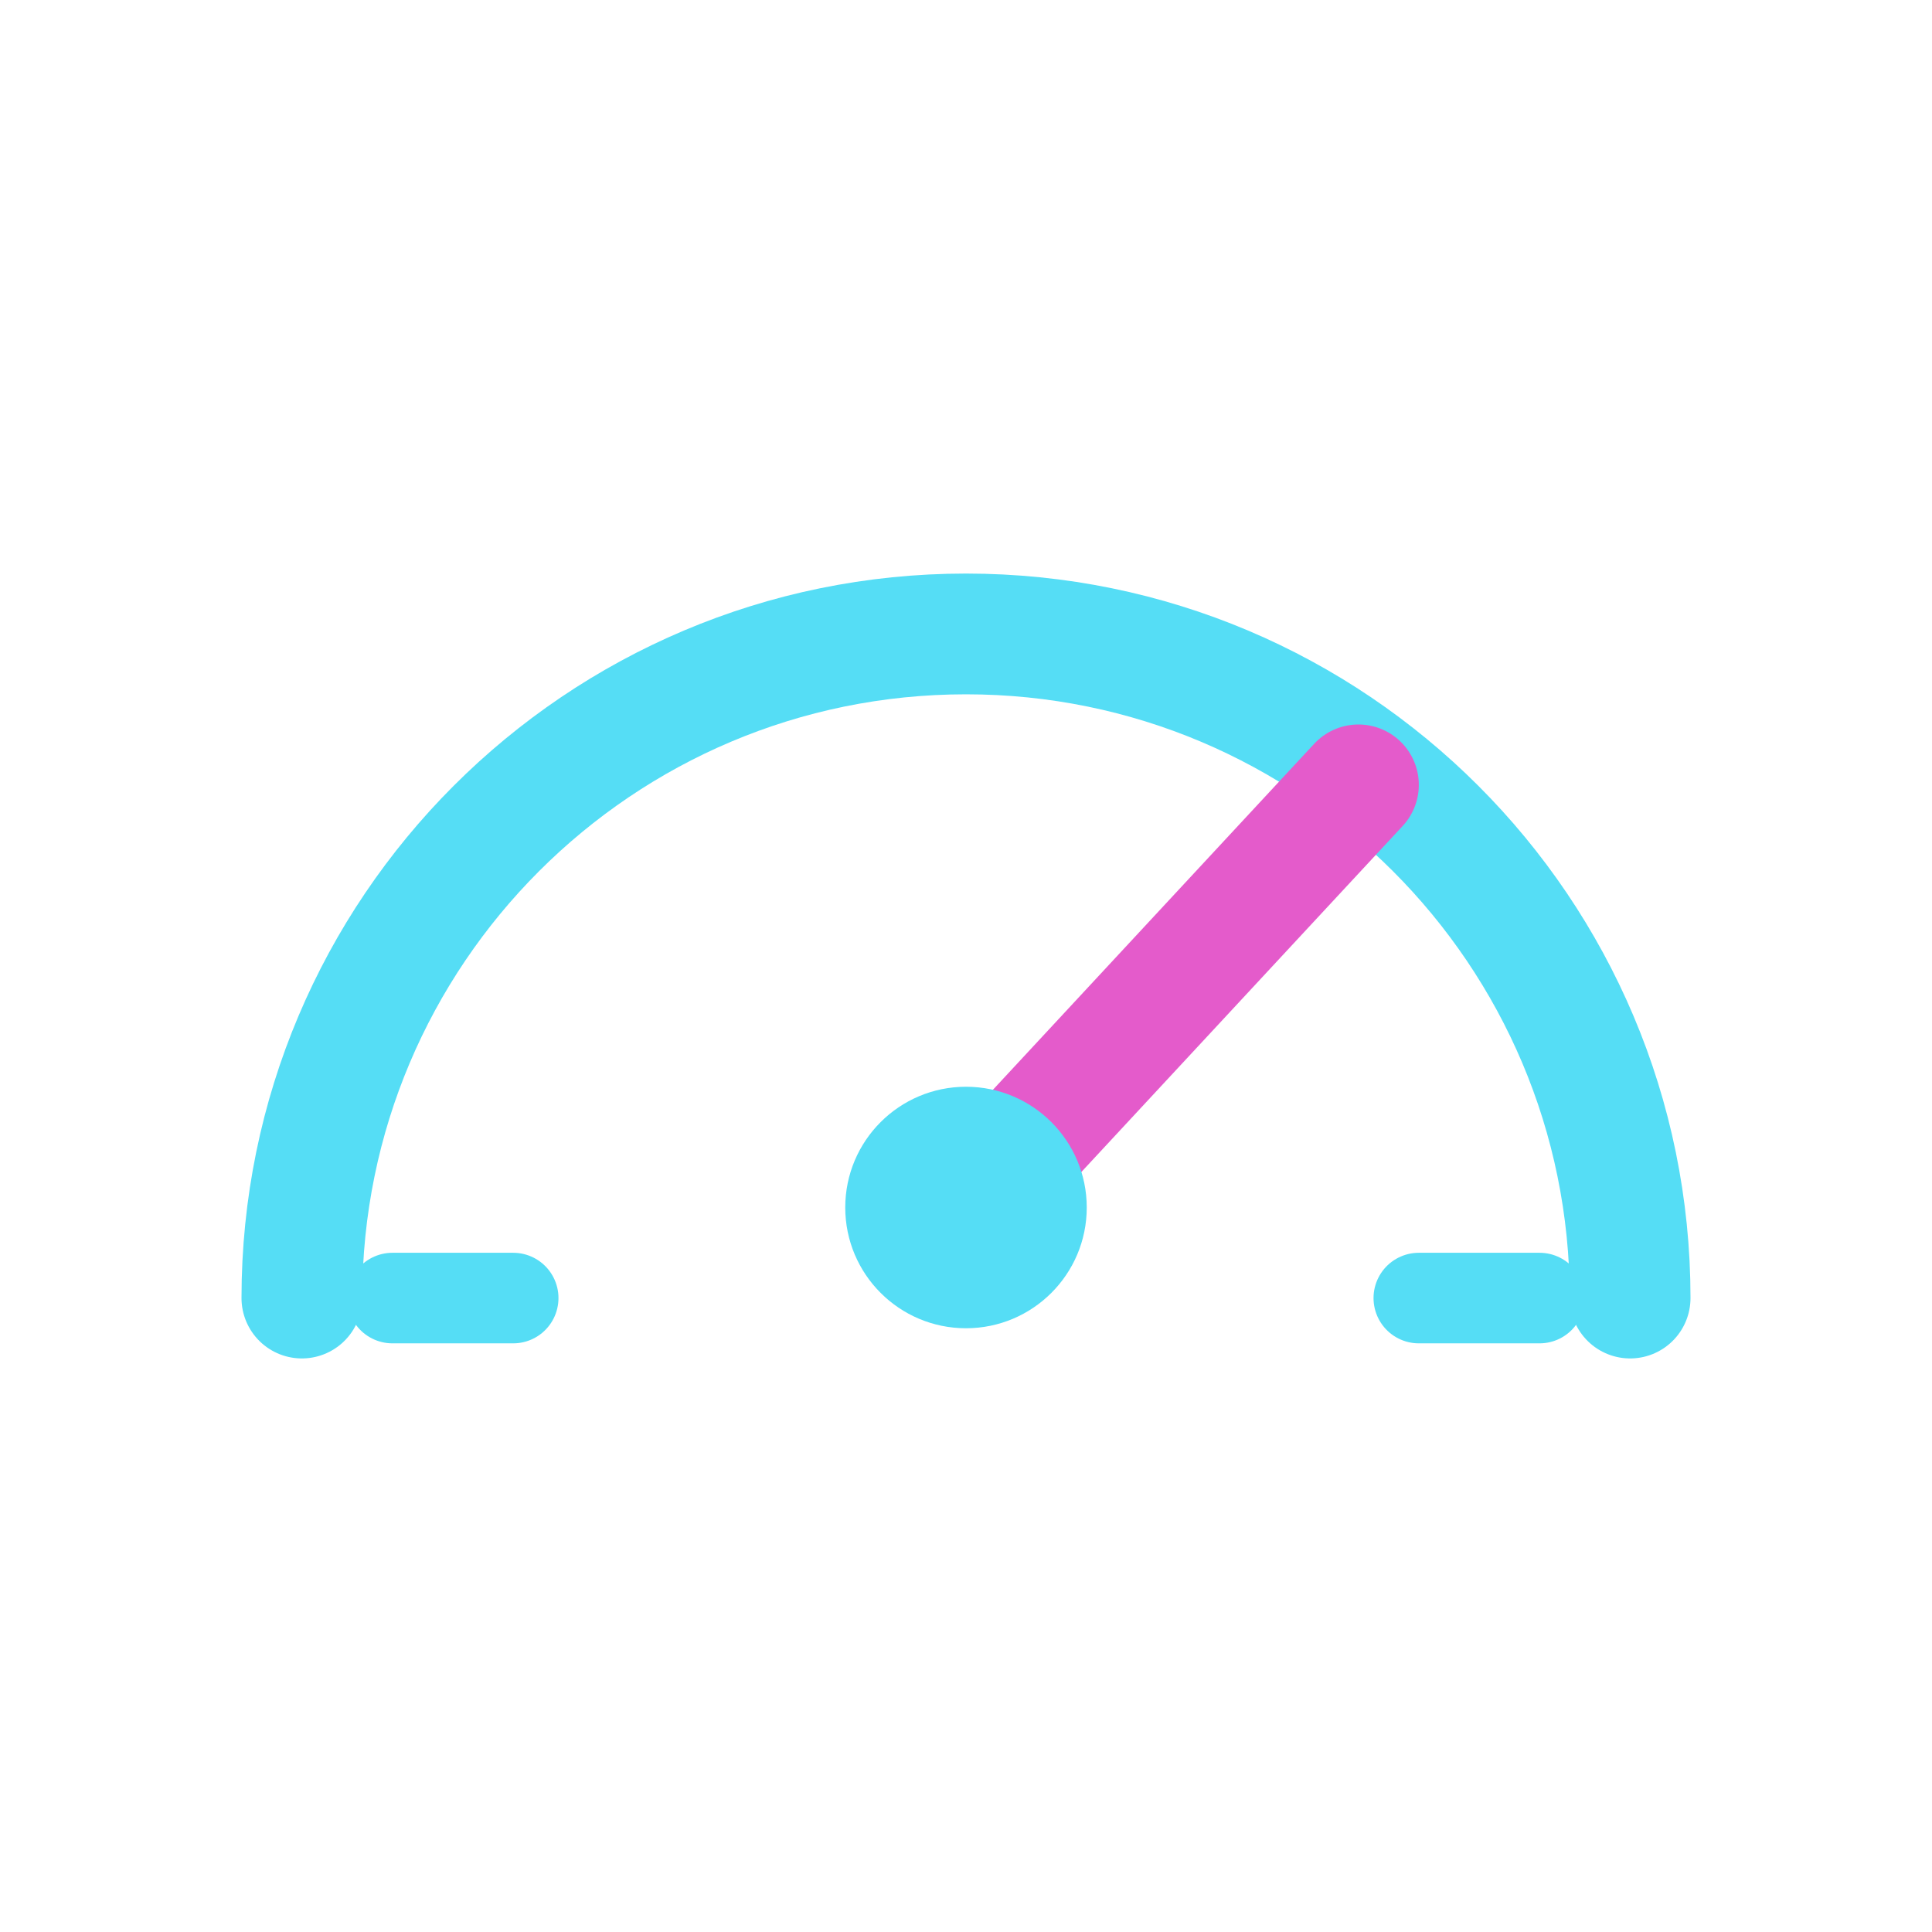
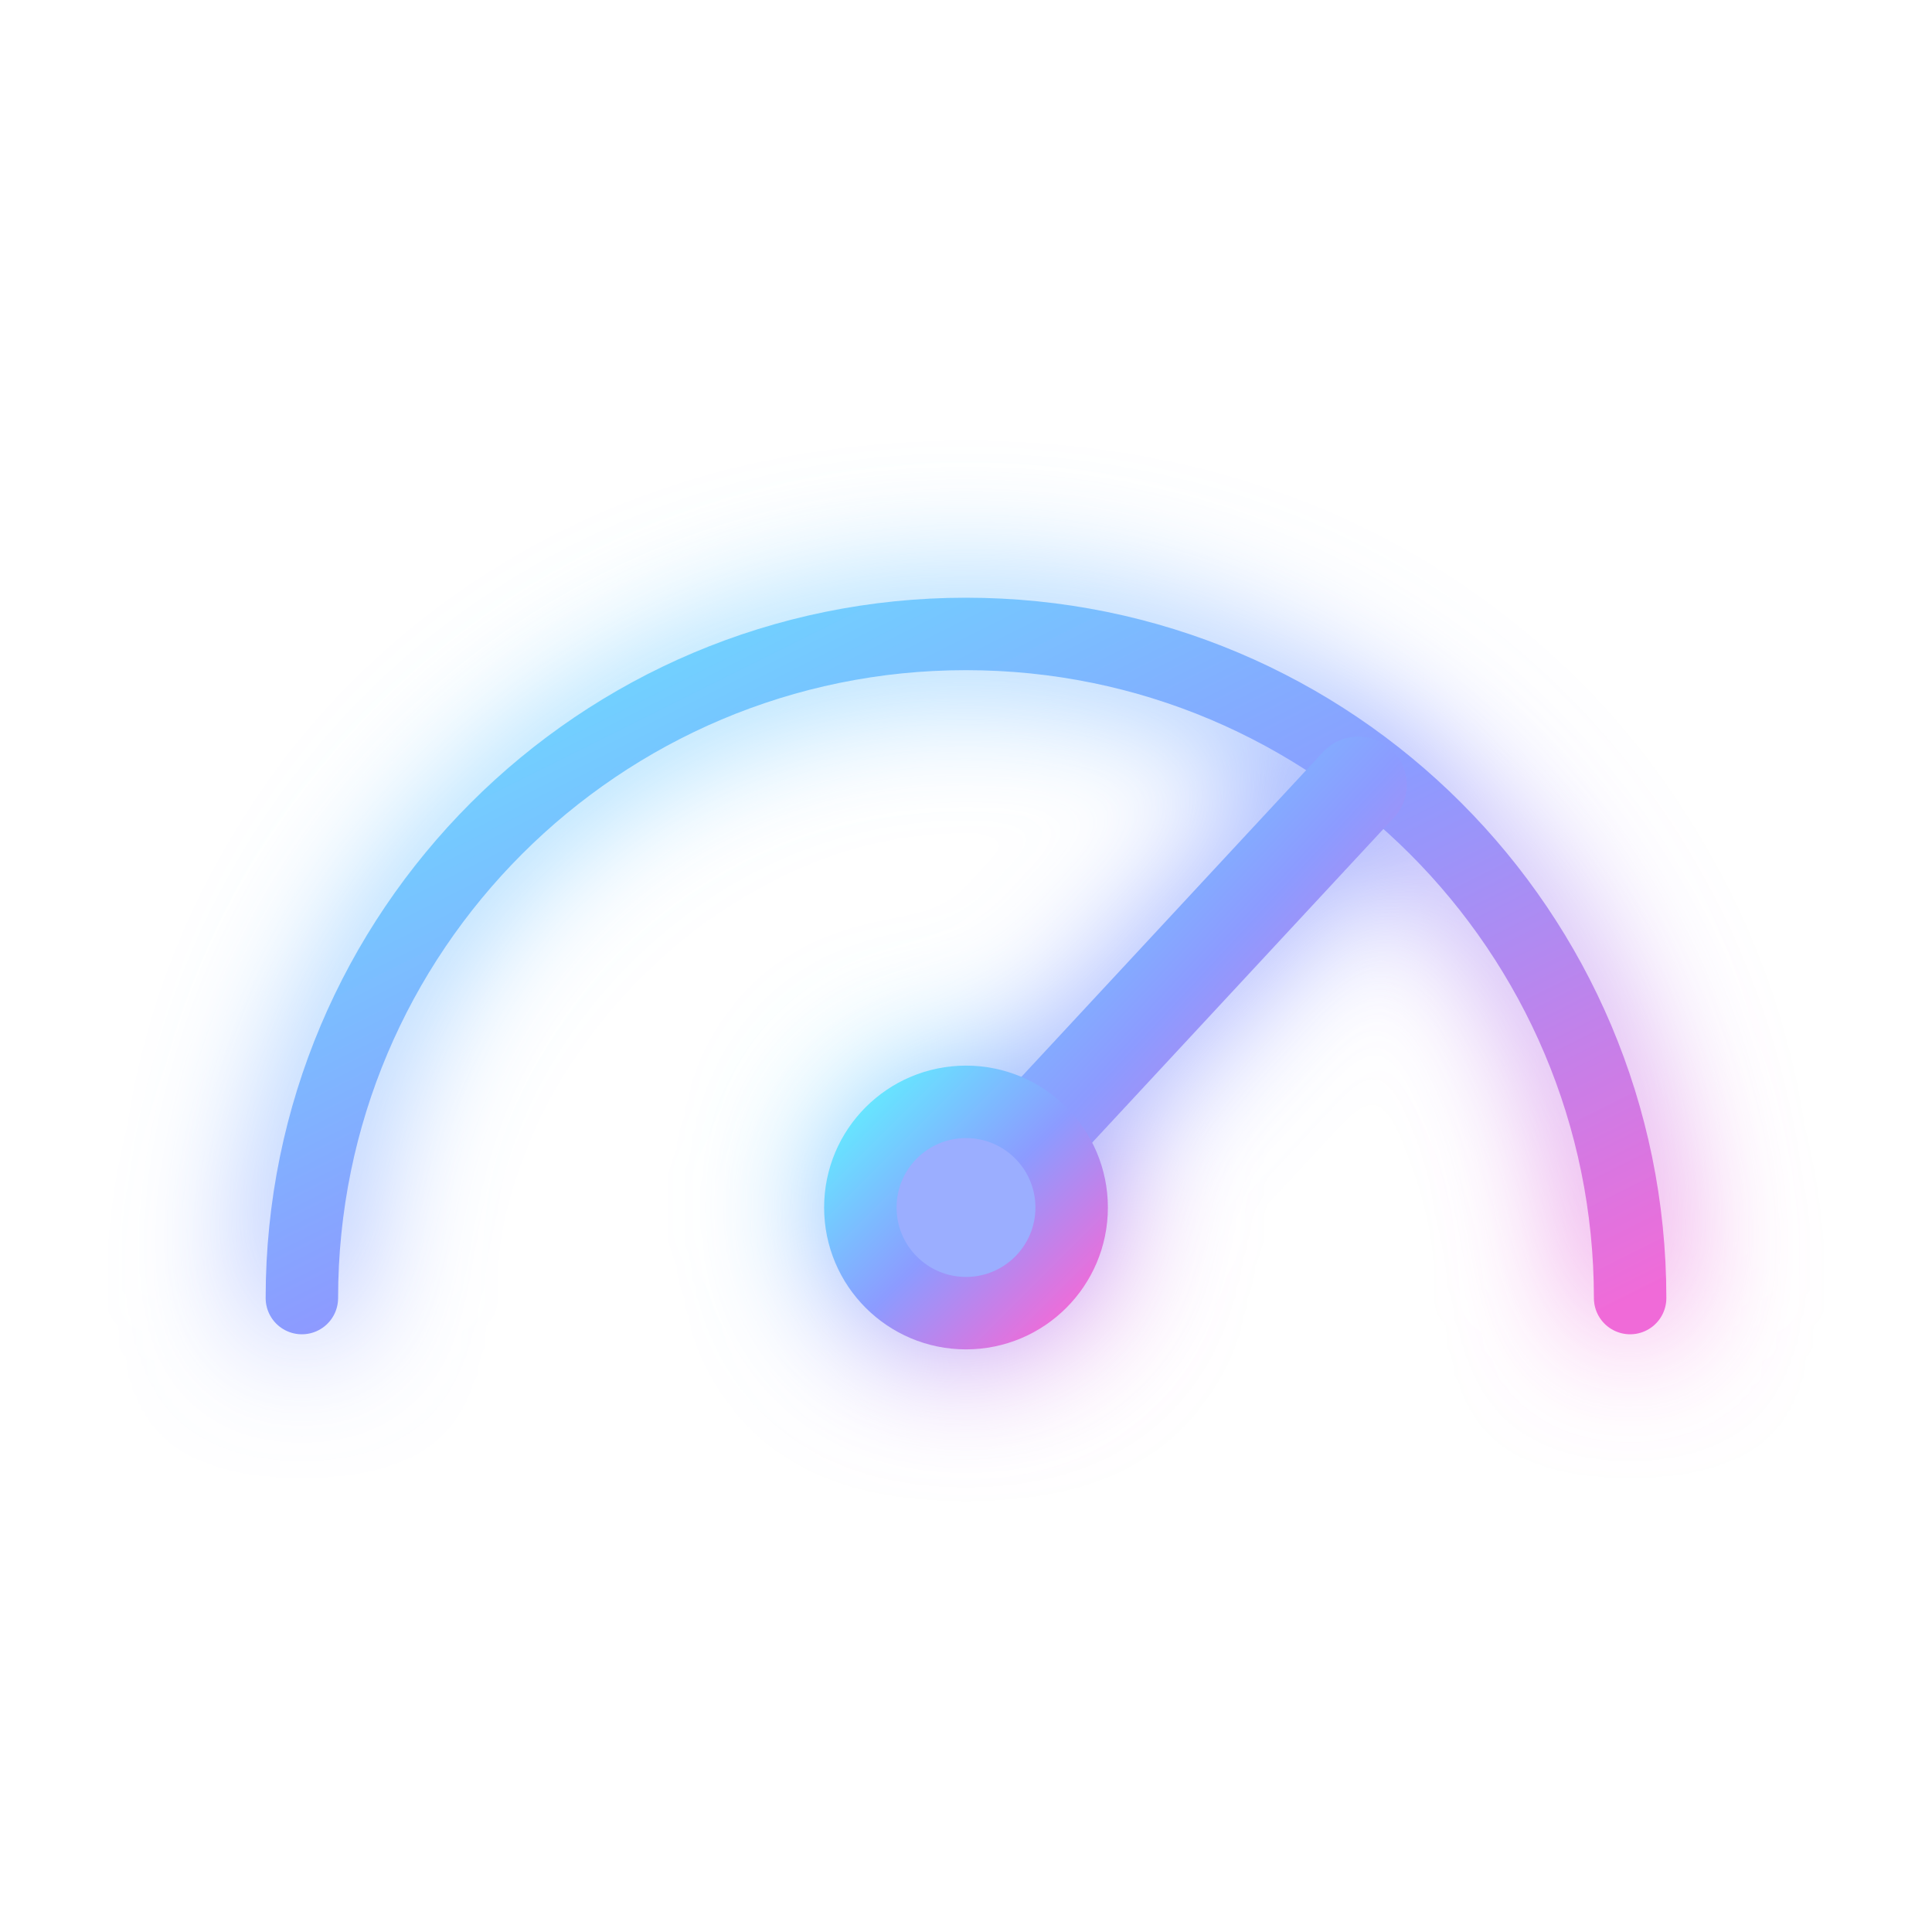
<svg xmlns="http://www.w3.org/2000/svg" width="64" height="64" viewBox="0 0 64 64">
-   <path d="M10 43a22 22 0 1 1 44 0" fill="none" stroke="#55DDF5" stroke-width="4" stroke-linecap="round" />
-   <path d="M32 40l13-14" stroke="#E45BCB" stroke-width="4" stroke-linecap="round" />
-   <circle cx="32" cy="40" r="4" fill="#55DDF5" />
-   <path d="M17 43h-4m38 0h-4" stroke="#55DDF5" stroke-width="3" stroke-linecap="round" />
+   <defs>
+     <linearGradient id="neon" x1="0" y1="0" x2="1" y2="1">
+       <stop offset="0" stop-color="#65E8FF" />
+       <stop offset=".52" stop-color="#8C9BFF" />
+       <stop offset="1" stop-color="#F06BD8" />
+     </linearGradient>
+     <filter id="glow" x="-40%" y="-40%" width="180%" height="180%">
+       <feGaussianBlur stdDeviation="2.2" result="blur" />
+       <feMerge>
+         <feMergeNode in="blur" />
+         <feMergeNode in="SourceGraphic" />
+       </feMerge>
+     </filter>
+   </defs>
+   <g fill="none" stroke="url(#neon)" stroke-width="2.4" stroke-linecap="round" stroke-linejoin="round" filter="url(#glow)">
+     <path d="M10 43a22 22 0 1 1 44 0" />
+     <path d="M32 40l13-14" stroke-width="3.2" />
+     <circle cx="32" cy="40" r="3.5" fill="#9BAEFF" />
+     <path d="M17 43h-4m38 0h-4" />
+   </g>
</svg>
